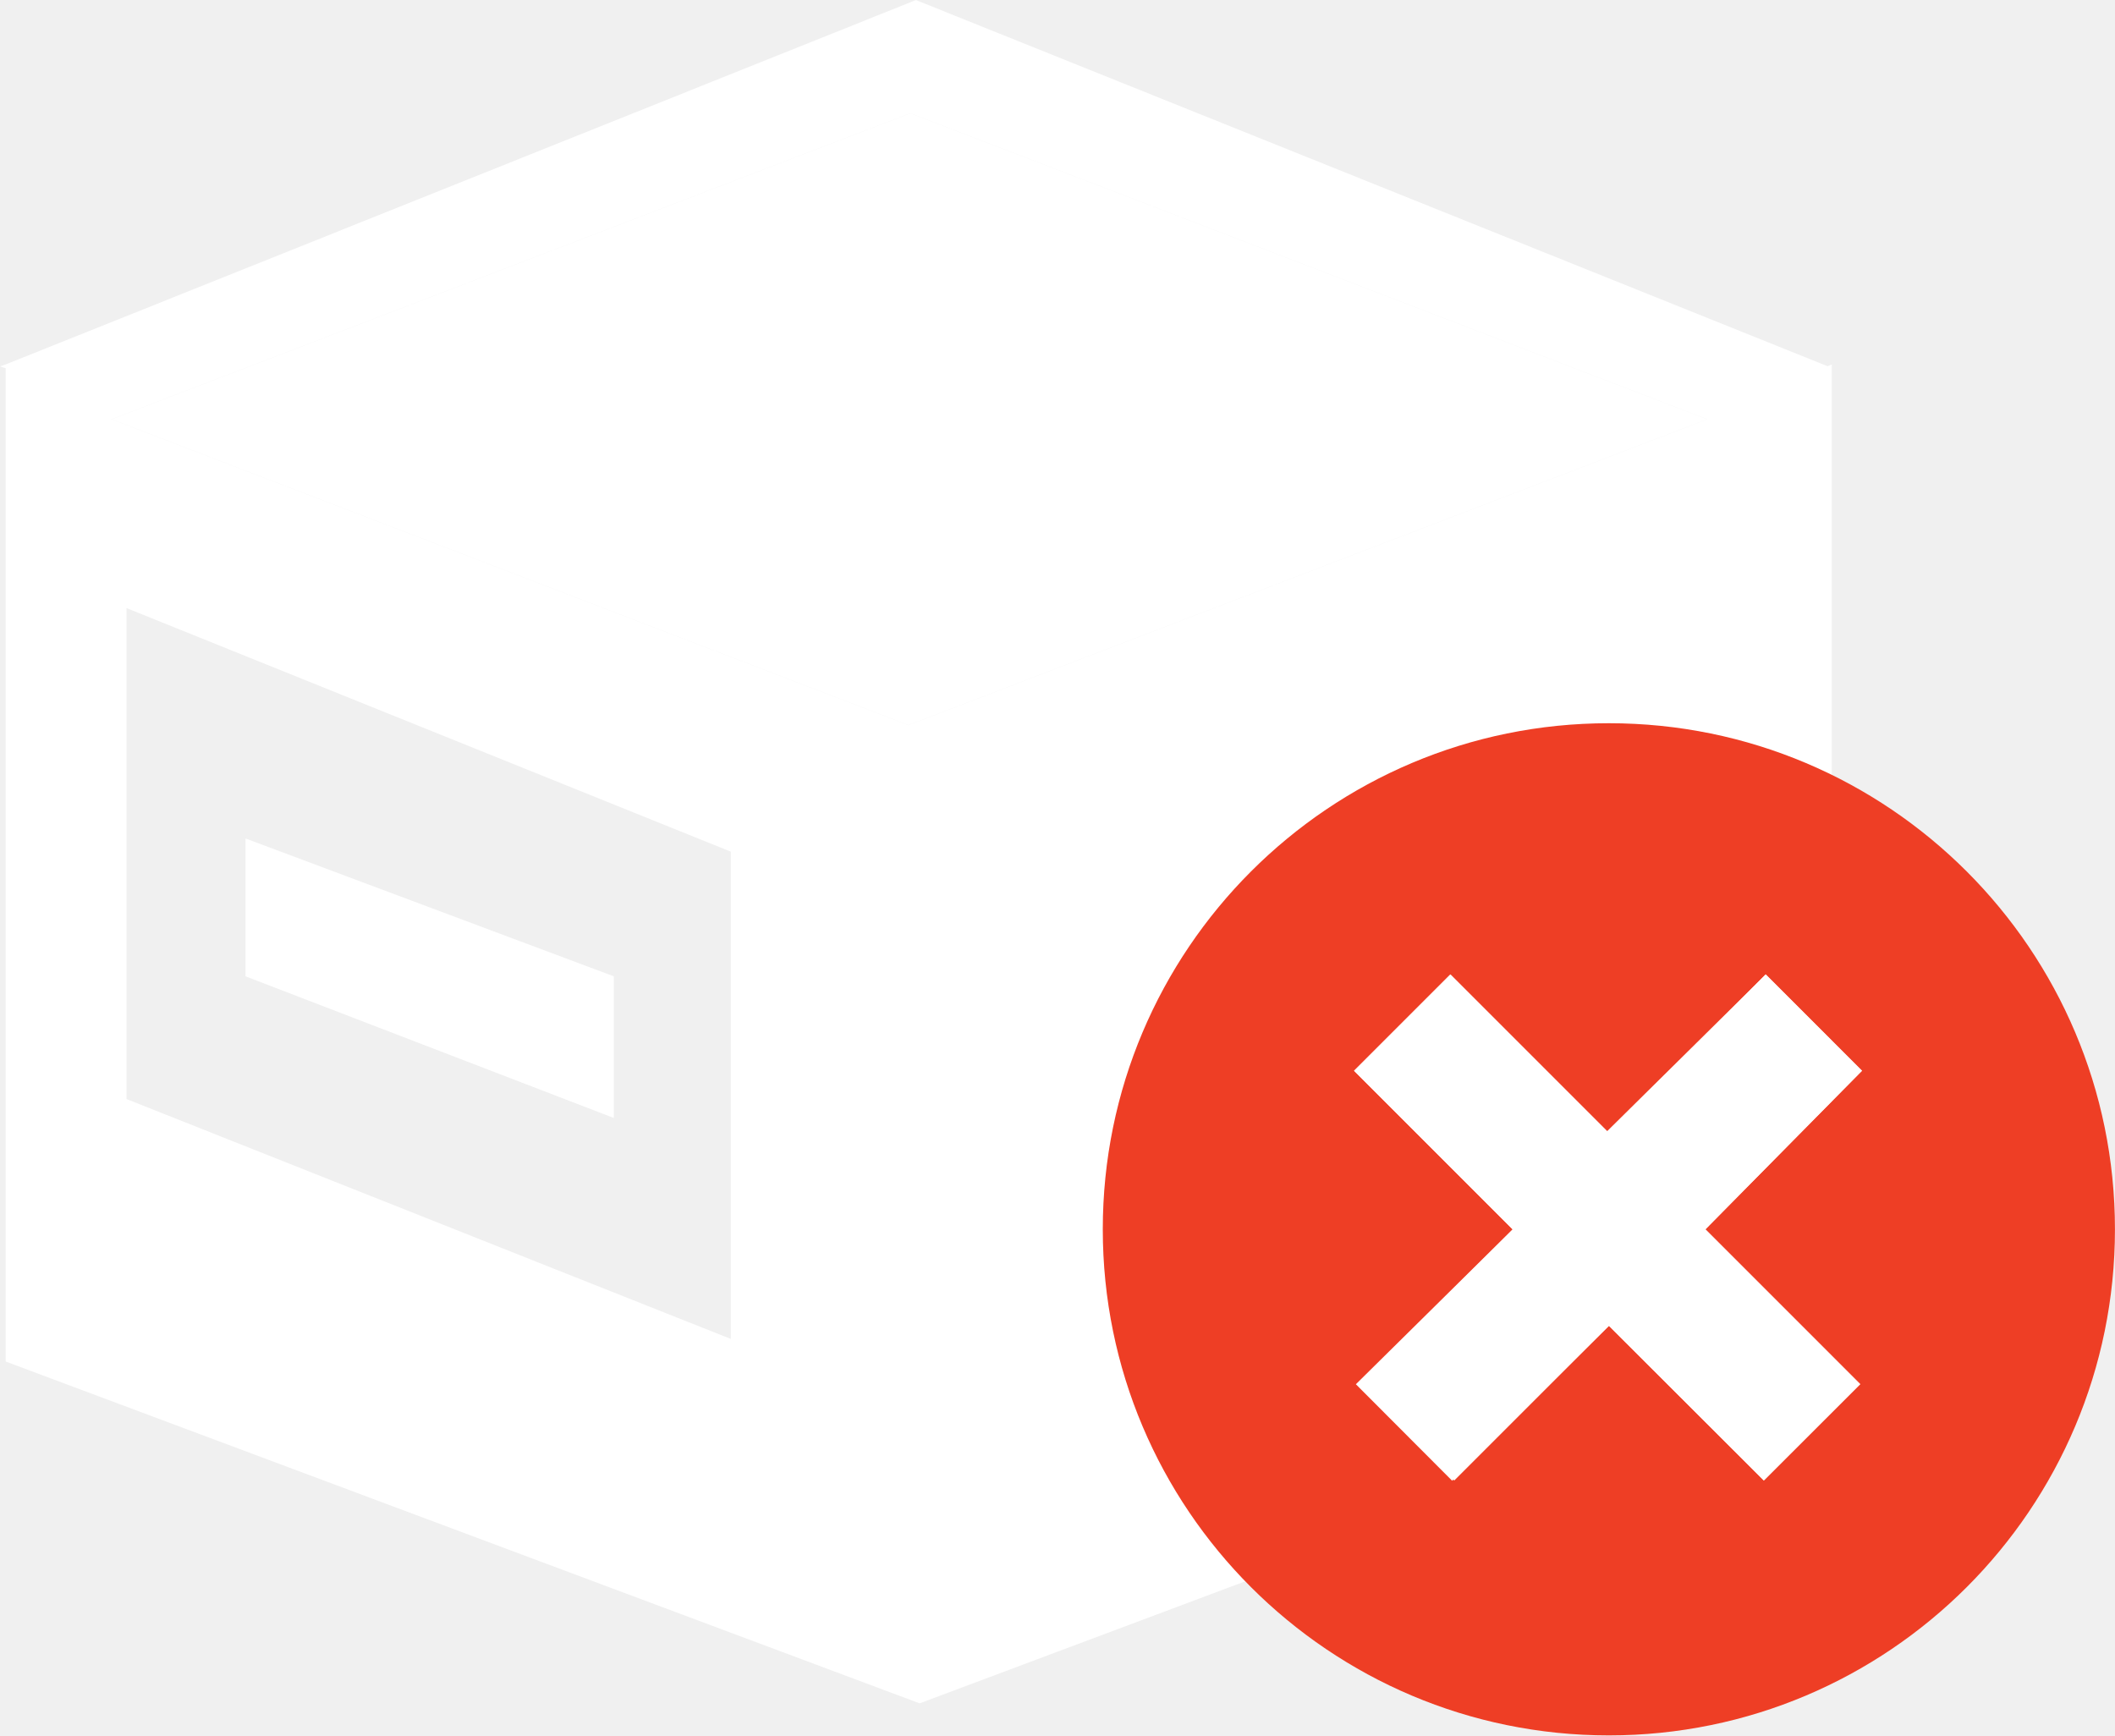
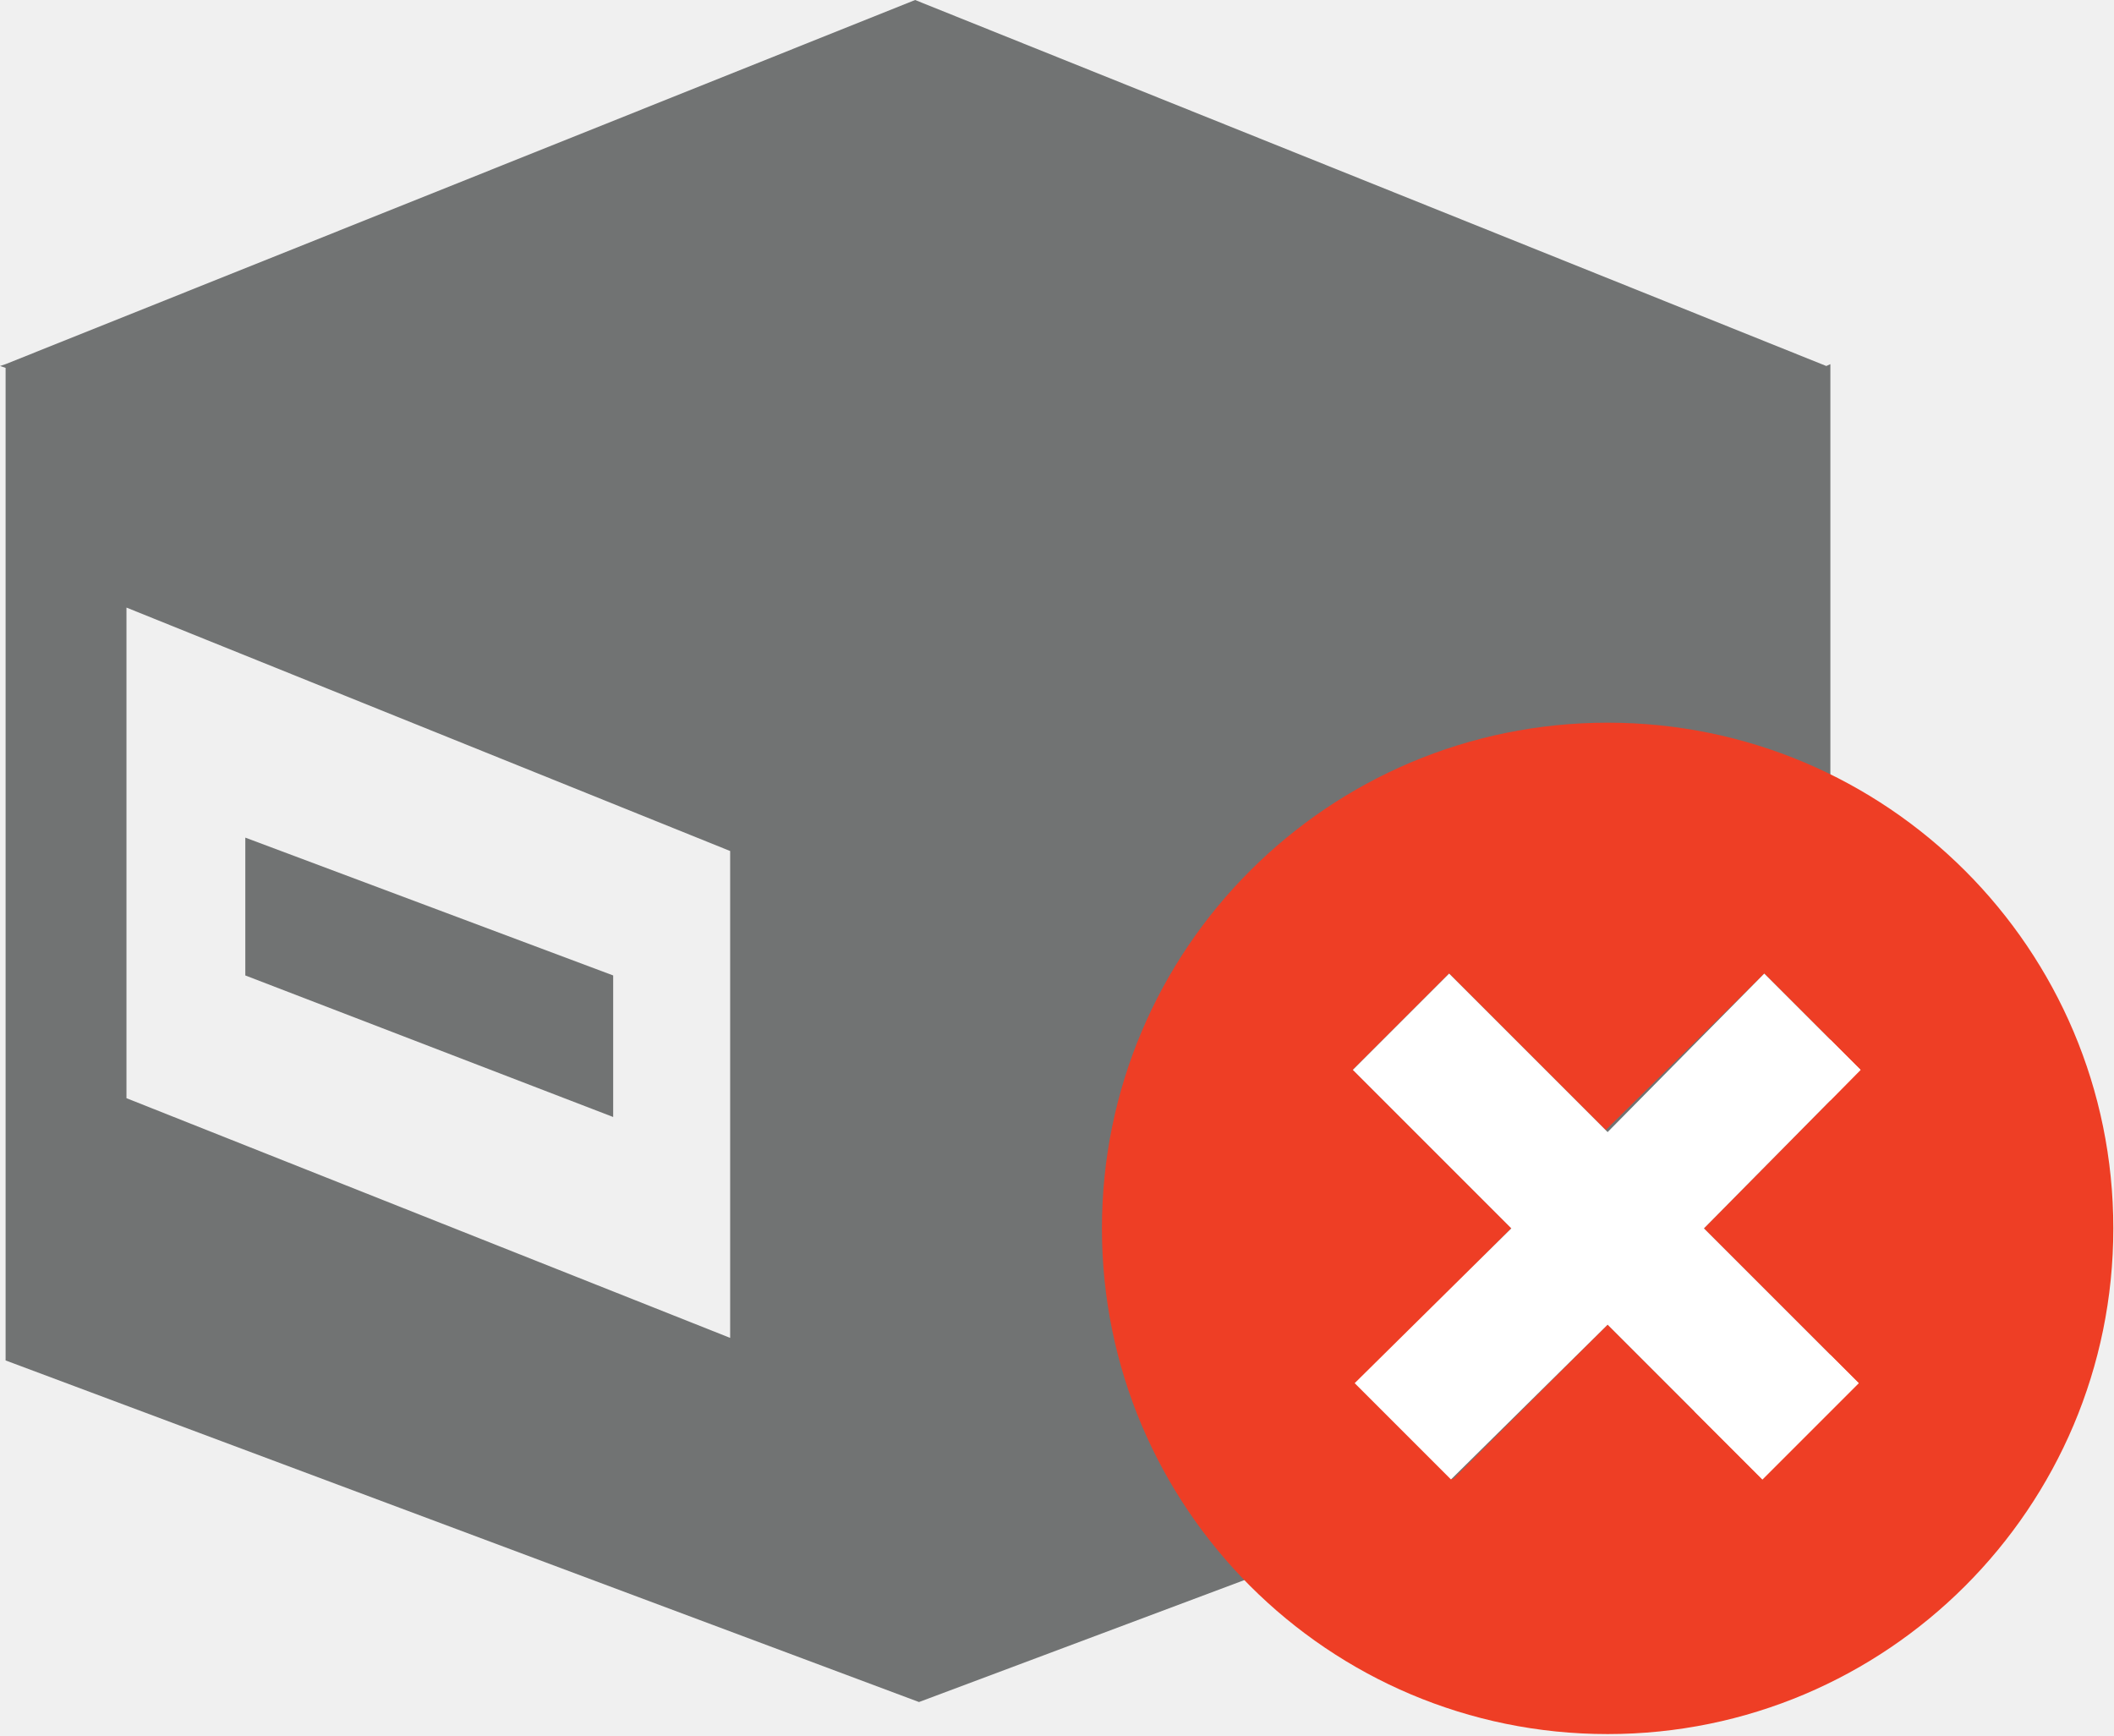
- <svg xmlns="http://www.w3.org/2000/svg" version="1.1" width="39" height="32" viewBox="0 0 39 32">
-   <path fill="#fff" d="M0.105 6.72v0l-0.105 0.035 0.105 0.035v18.316l16.853 6.303 16.819-6.303v-18.386l-0.243 0.105 0.174-0.069-16.819-6.755zM2.055 7.73l14.73-5.642 14.695 5.642-14.73 5.64zM2.333 20.266v-9.053l11.142 4.491v8.985zM4.527 18.003l6.791 2.612v-2.612l-6.791-2.542zM2.055 7.732l14.73-5.642 14.695 5.642-14.73 5.64z" />
-   <path fill="#ee3e25" d="M20.335 22.668c0 5.154 4.178 9.332 9.332 9.332v0c5.154 0 9.332-4.178 9.332-9.332v0c0-5.154-4.178-9.332-9.332-9.332v0c-5.154 0-9.332 4.178-9.332 9.332zM32.561 17.968l1.776 1.776-2.89 2.925 2.855 2.855-1.776 1.776-2.855-2.855-2.855 2.855-1.776-1.776 2.855-2.855-2.925-2.925 1.776-1.776 2.89 2.89z" />
-   <path fill="#fff" d="M32.557 17.968l1.776 1.776-2.886 2.924 2.855 2.855-1.779 1.776-2.856-2.85-2.89 2.855-1.775-1.779 2.89-2.855-2.925-2.925 1.776-1.776 2.925 2.925z" />
+ <svg xmlns="http://www.w3.org/2000/svg" enable-background="new 0 0 1247 1024" viewBox="0 0 1247 1024">
+   <path d="m144.7 575.4 217 83.5v-83.5l-217-81.3zm-70.1 72.4v-289.4l356.1 143.6v287.2zm-71.3-433-3.3 1.1 3.3 1.1v585.5l538.8 201.5 537.6-201.5v-587.7l-2.4 1.1-537.5-215.9z" fill="#717373" />
+   <path d="m1040.7 574.3 56.8 56.8-92.4 93.5 91.3 91.3-56.8 56.8-91.3-91.3-91.3 91.2-56.8-56.8 91.3-91.3-93.5-93.5 56.8-56.8 92.4 92.4zm-390.7 150.3c0 164.7 133.6 298.3 298.3 298.3s298.3-133.6 298.3-298.3c0-164.7-133.6-298.3-298.3-298.3s-298.3 133.5-298.3 298.3z" fill="#ee3e25" />
+   <path d="m1040.7 574.3 56.8 56.8-92.4 93.5 91.3 91.3-56.8 56.8-91.3-91.3-92.4 91.3-56.8-56.8 92.4-91.3-93.5-93.5 56.8-56.8 93.5 93.5z" fill="#fff" />
</svg>
